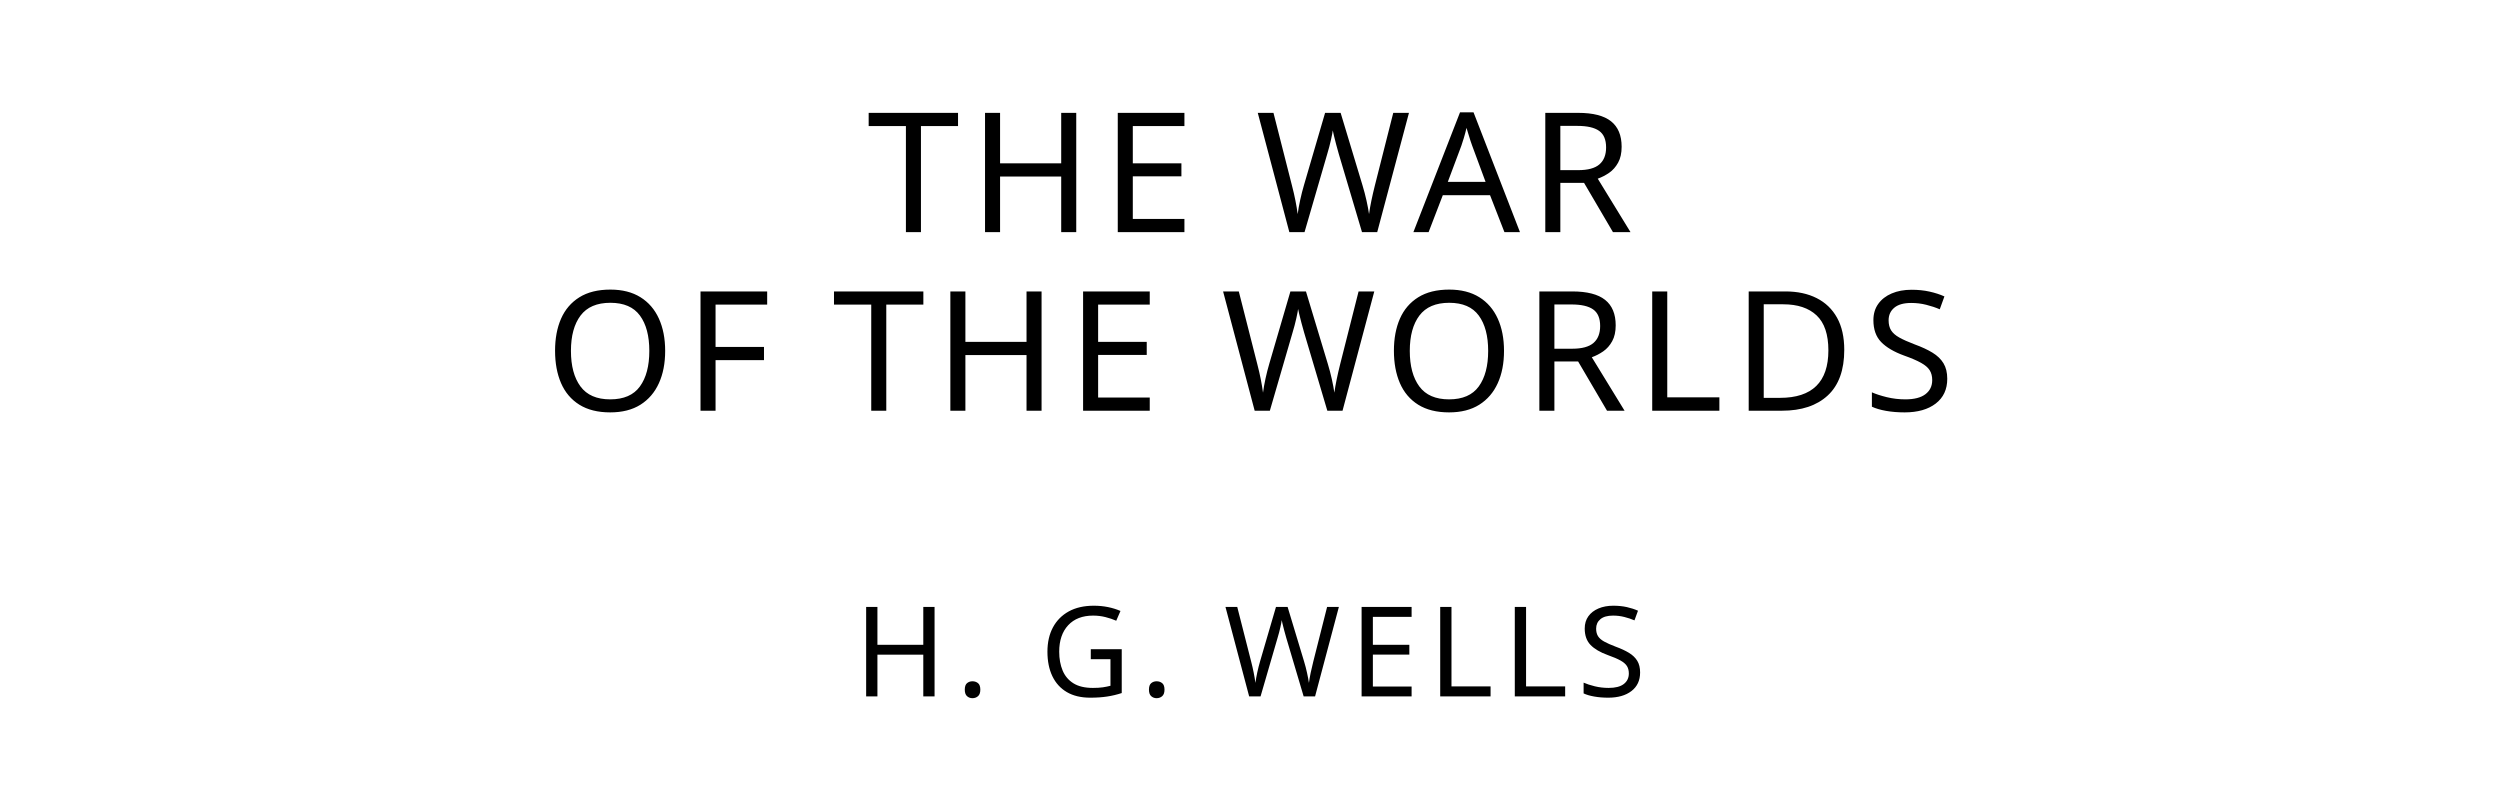
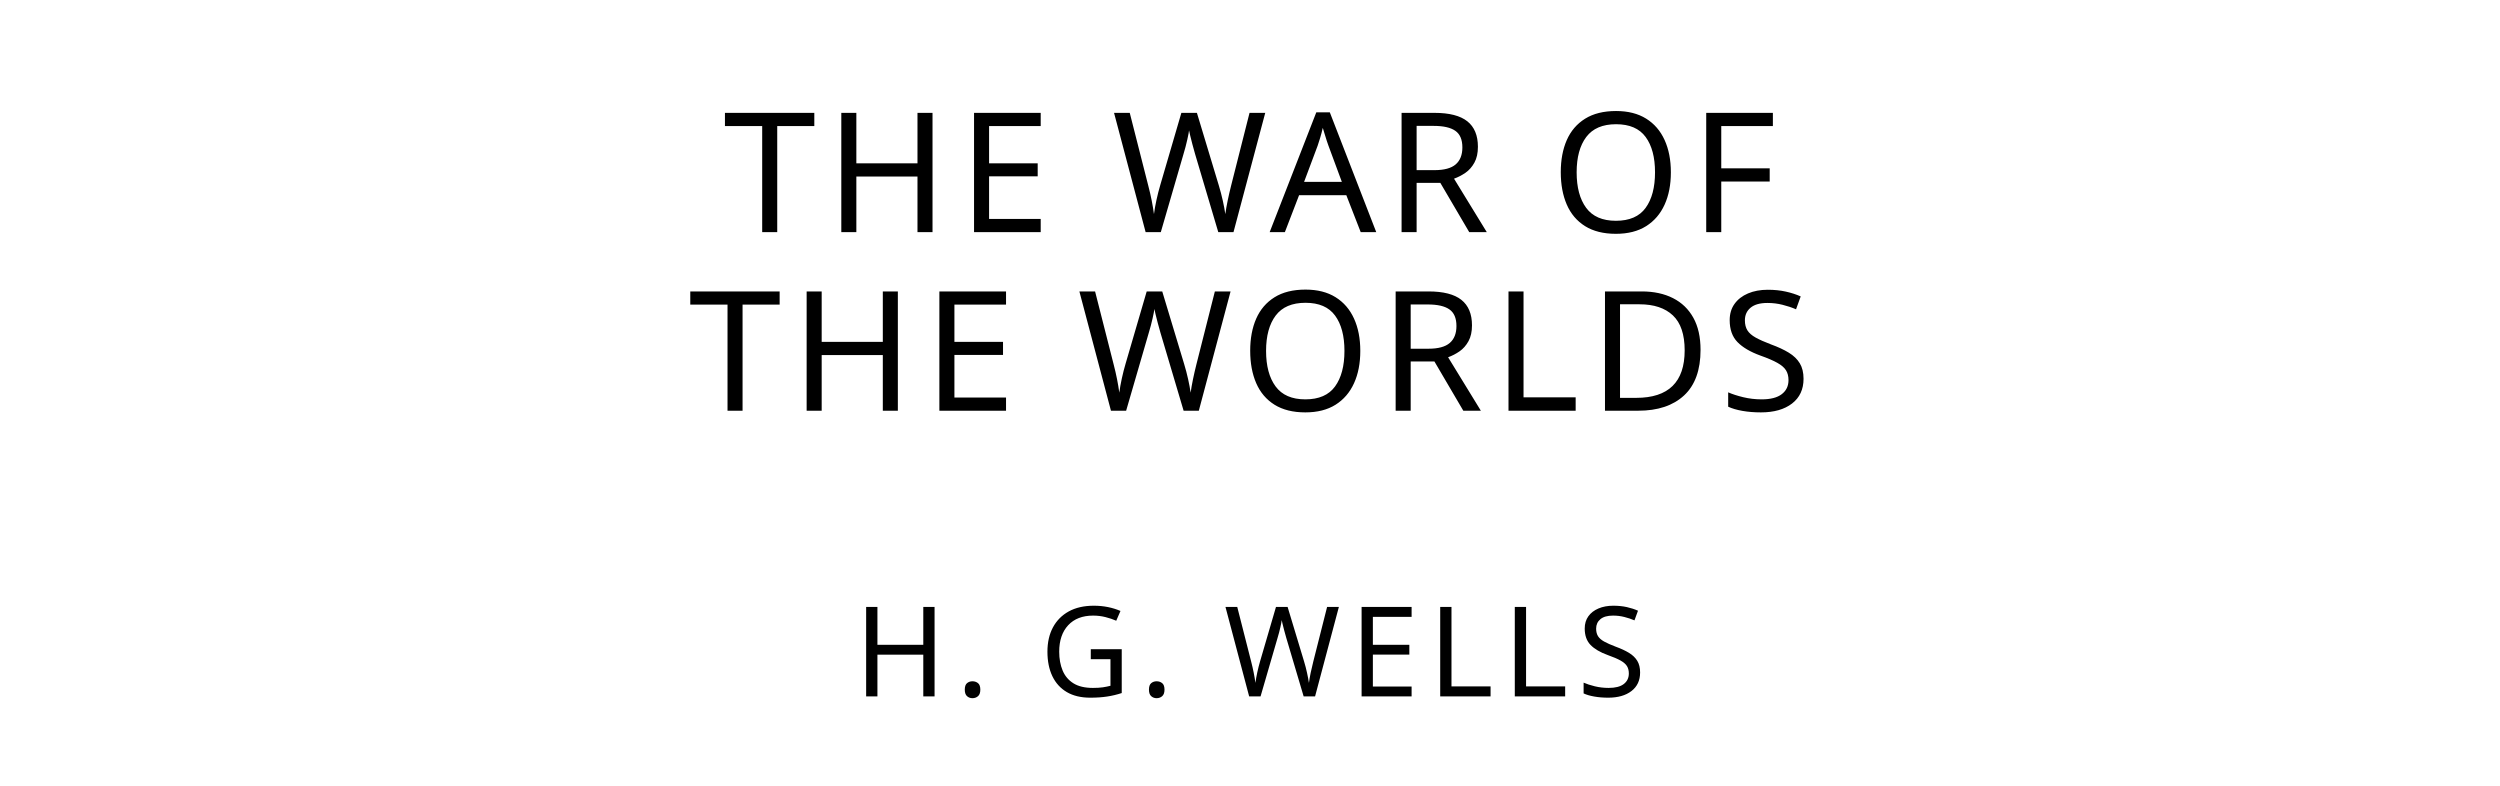
<svg xmlns="http://www.w3.org/2000/svg" version="1.1" viewBox="0 0 1400 440">
  <style type="text/css">
		text{
			font-family: "League Spartan";
			letter-spacing: 5px;
			text-anchor: middle;
		}

		.title{
			font-size: 93.567px;
		}

		.author{
			font-size: 70.175px;
		}
	</style>
-   <text class="title" x="700" y="130">THE WAR</text>
-   <text class="title" x="700" y="230">OF THE WORLDS</text>
+   <text class="title" x="700" y="130">THE WAR OF</text>
+   <text class="title" x="700" y="230">THE WORLDS</text>
  <text class="author" x="700" y="390">H. G. WELLS</text>
</svg>
